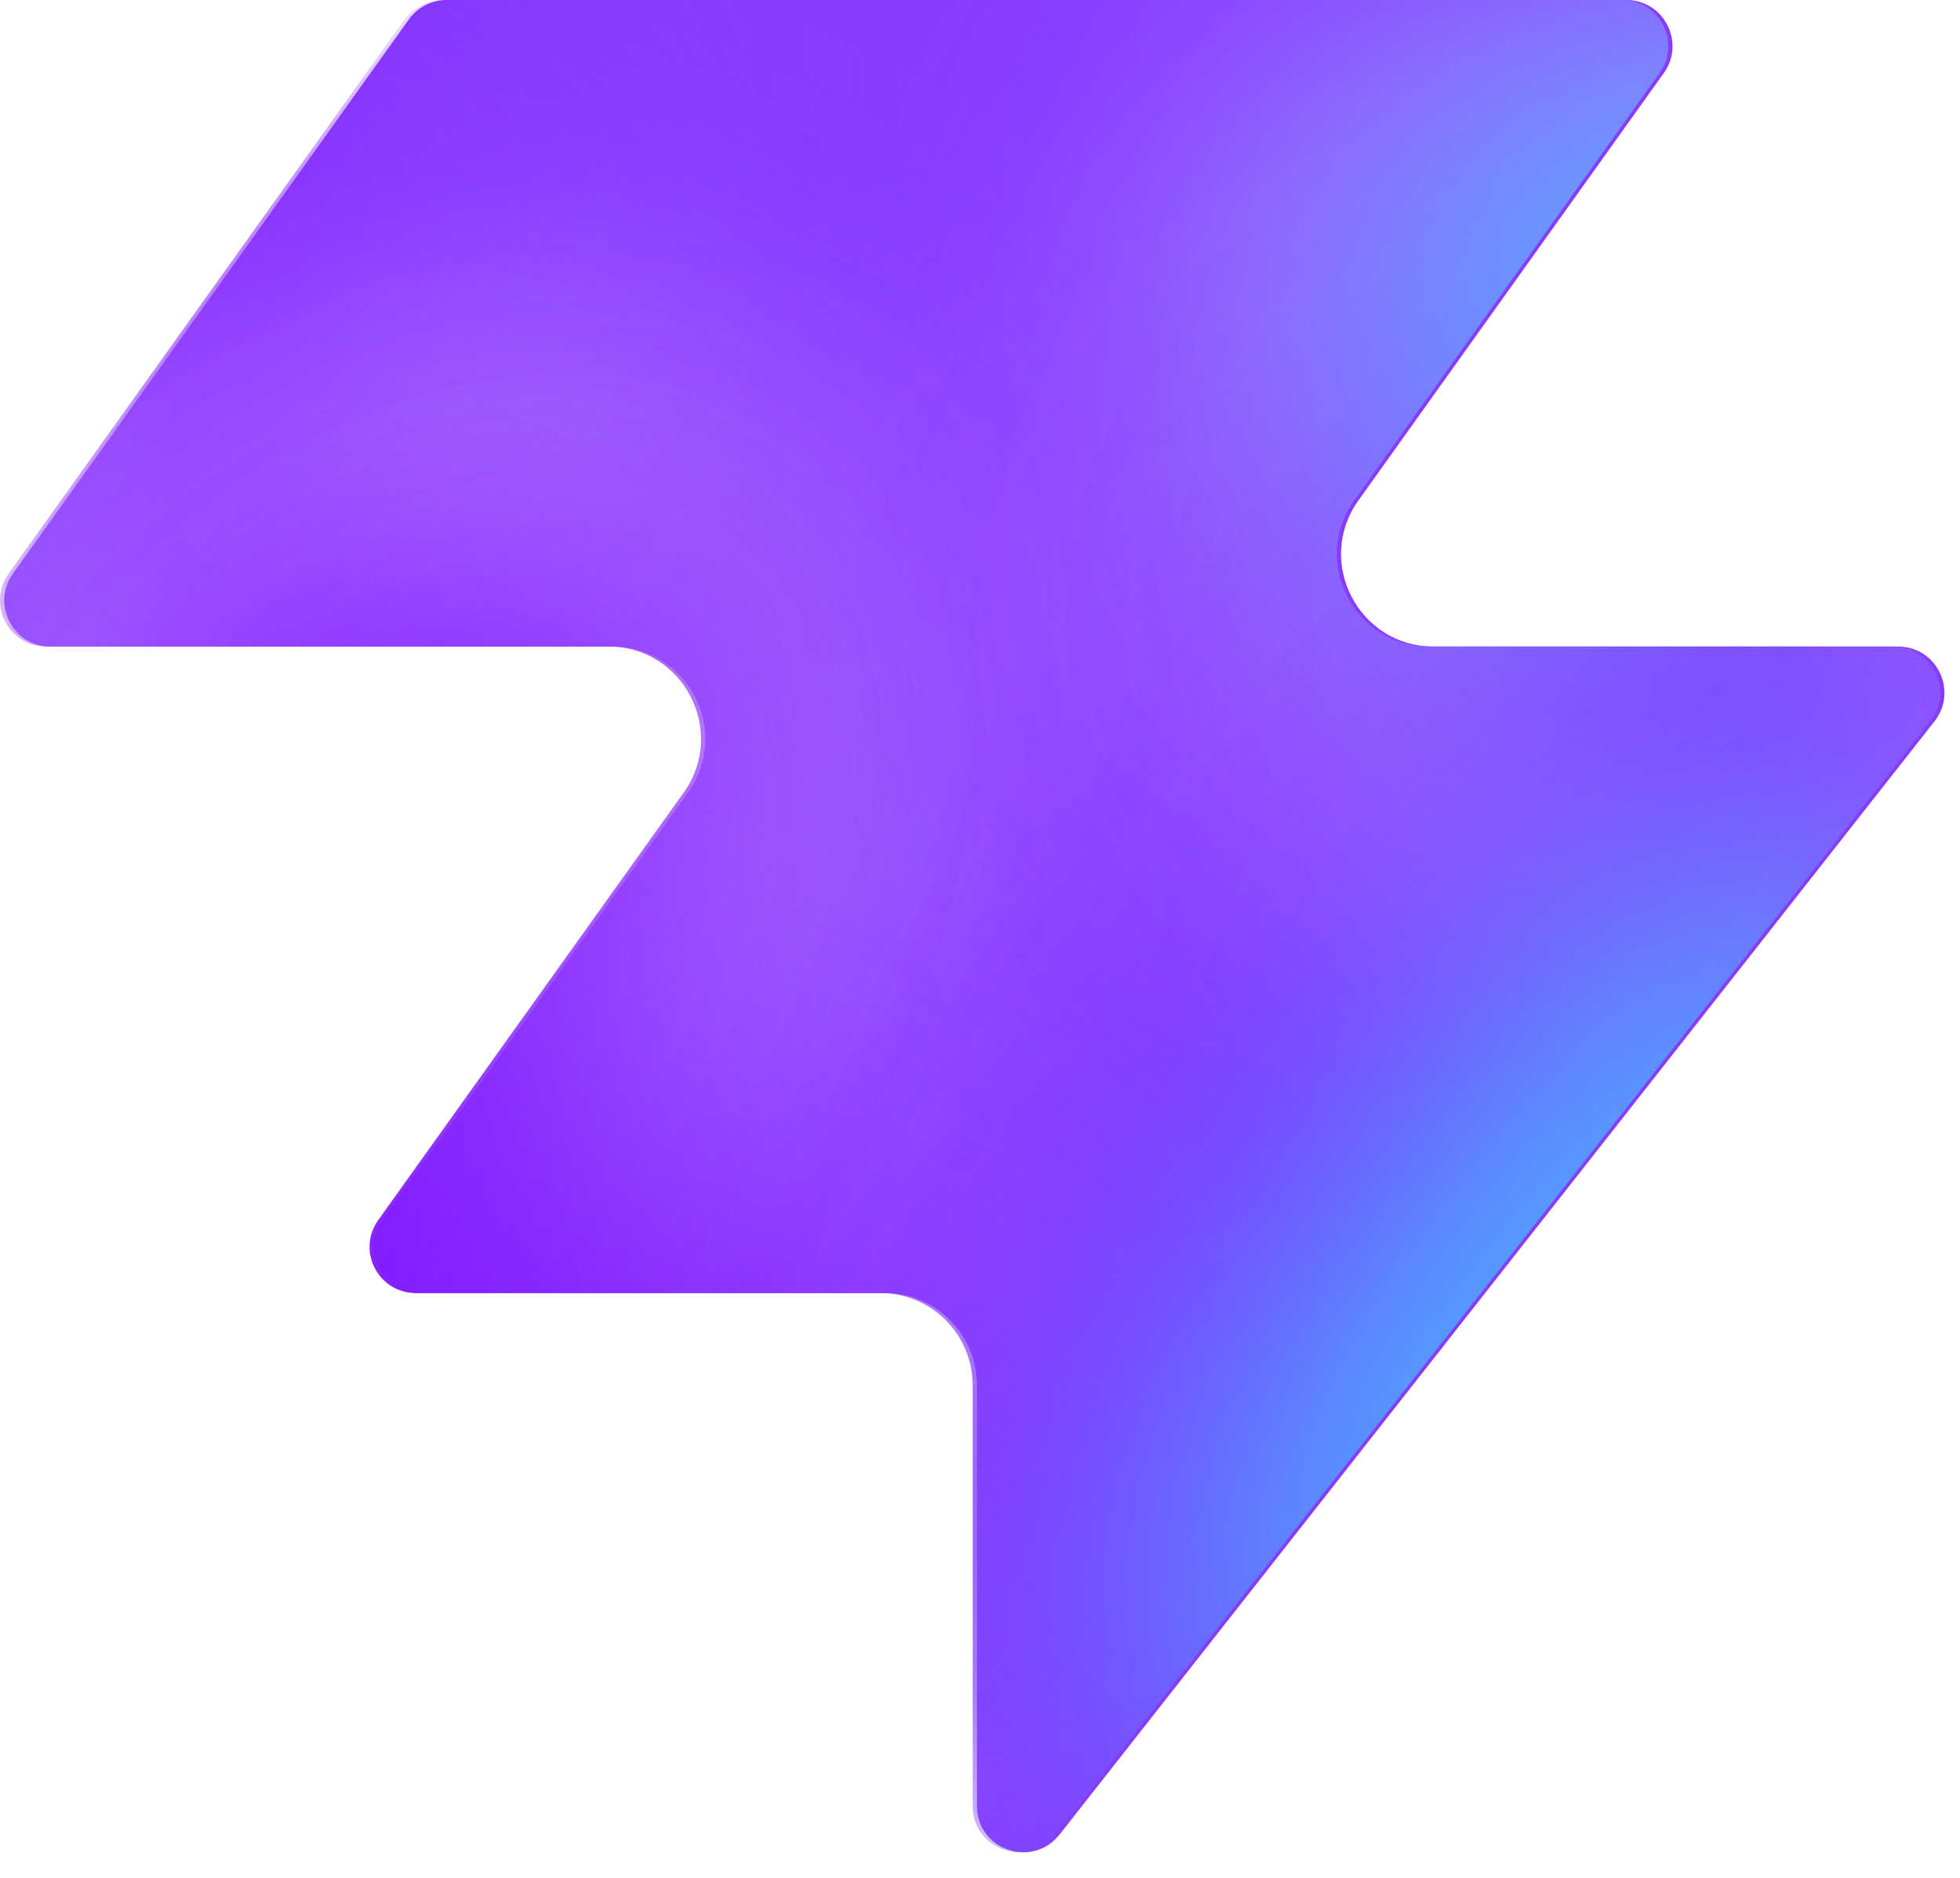
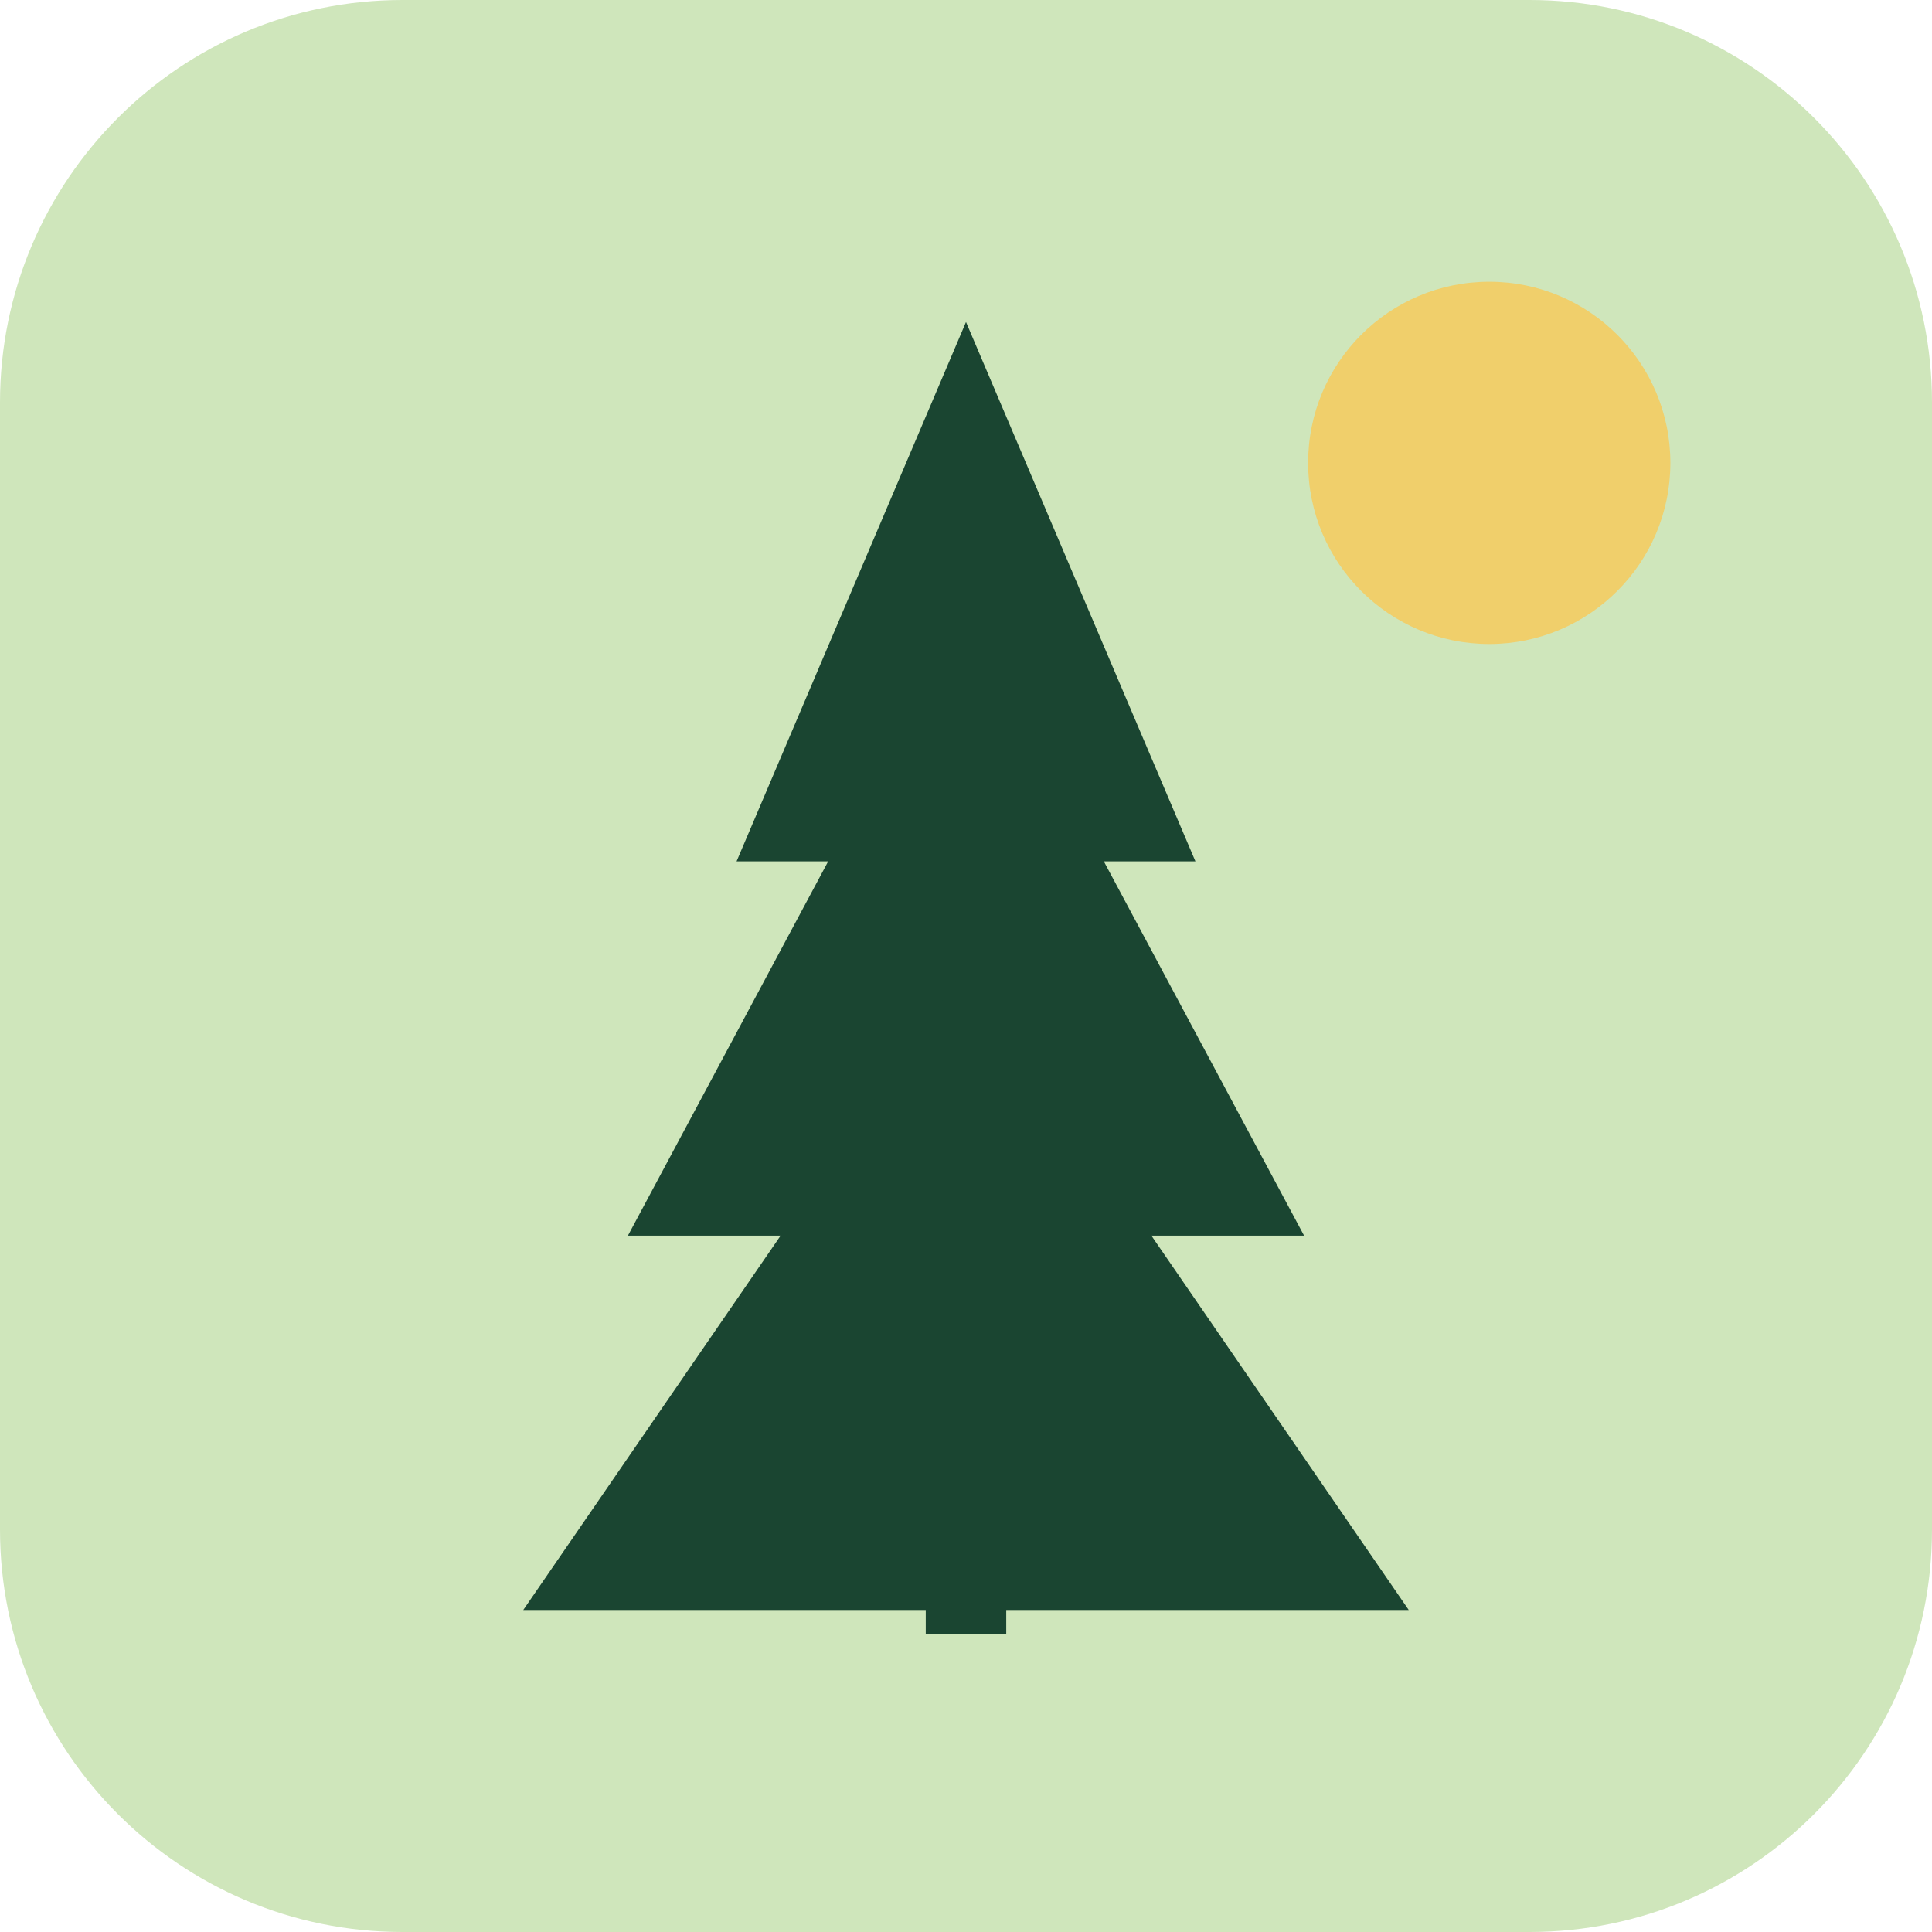
- <svg xmlns="http://www.w3.org/2000/svg" width="48" height="46" fill="none" viewBox="0 0 48 46">
-   <path fill="#863bff" d="M25.946 44.938c-.664.845-2.021.375-2.021-.698V33.937a2.26 2.26 0 0 0-2.262-2.262H10.287c-.92 0-1.456-1.04-.92-1.788l7.48-10.471c1.07-1.497 0-3.578-1.842-3.578H1.237c-.92 0-1.456-1.04-.92-1.788L10.013.474c.214-.297.556-.474.92-.474h28.894c.92 0 1.456 1.04.92 1.788l-7.48 10.471c-1.07 1.498 0 3.579 1.842 3.579h11.377c.943 0 1.473 1.088.89 1.83L25.947 44.94z" style="fill:#863bff;fill:color(display-p3 .525 .23 1);fill-opacity:1" />
-   <mask id="a" width="48" height="46" x="0" y="0" maskUnits="userSpaceOnUse" style="mask-type:alpha">
-     <path fill="#000" d="M25.842 44.938c-.664.844-2.021.375-2.021-.698V33.937a2.26 2.26 0 0 0-2.262-2.262H10.183c-.92 0-1.456-1.04-.92-1.788l7.48-10.471c1.07-1.498 0-3.579-1.842-3.579H1.133c-.92 0-1.456-1.04-.92-1.787L9.91.473c.214-.297.556-.474.92-.474h28.894c.92 0 1.456 1.04.92 1.788l-7.48 10.471c-1.07 1.498 0 3.578 1.842 3.578h11.377c.943 0 1.473 1.088.89 1.832L25.843 44.94z" style="fill:#000;fill-opacity:1" />
-   </mask>
-   <g mask="url(#a)">
-     <g filter="url(#b)">
-       <ellipse cx="5.508" cy="14.704" fill="#ede6ff" rx="5.508" ry="14.704" style="fill:#ede6ff;fill:color(display-p3 .927 .903 1);fill-opacity:1" transform="matrix(.00324 1 1 -.00324 -4.47 31.516)" />
-     </g>
-     <g filter="url(#c)">
-       <ellipse cx="10.399" cy="29.851" fill="#ede6ff" rx="10.399" ry="29.851" style="fill:#ede6ff;fill:color(display-p3 .927 .903 1);fill-opacity:1" transform="matrix(.00324 1 1 -.00324 -39.328 7.883)" />
-     </g>
-     <g filter="url(#d)">
-       <ellipse cx="5.508" cy="30.487" fill="#7e14ff" rx="5.508" ry="30.487" style="fill:#7e14ff;fill:color(display-p3 .492 .077 1);fill-opacity:1" transform="rotate(89.814 -25.913 -14.639)scale(1 -1)" />
-     </g>
-     <g filter="url(#e)">
-       <ellipse cx="5.508" cy="30.599" fill="#7e14ff" rx="5.508" ry="30.599" style="fill:#7e14ff;fill:color(display-p3 .492 .077 1);fill-opacity:1" transform="rotate(89.814 -32.644 -3.334)scale(1 -1)" />
-     </g>
-     <g filter="url(#f)">
-       <ellipse cx="5.508" cy="30.599" fill="#7e14ff" rx="5.508" ry="30.599" style="fill:#7e14ff;fill:color(display-p3 .492 .077 1);fill-opacity:1" transform="matrix(.00324 1 1 -.00324 -34.34 30.47)" />
-     </g>
-     <g filter="url(#g)">
-       <ellipse cx="14.072" cy="22.078" fill="#ede6ff" rx="14.072" ry="22.078" style="fill:#ede6ff;fill:color(display-p3 .927 .903 1);fill-opacity:1" transform="rotate(93.35 24.506 48.493)scale(-1 1)" />
-     </g>
-     <g filter="url(#h)">
-       <ellipse cx="3.47" cy="21.501" fill="#7e14ff" rx="3.47" ry="21.501" style="fill:#7e14ff;fill:color(display-p3 .492 .077 1);fill-opacity:1" transform="rotate(89.009 28.708 47.59)scale(-1 1)" />
-     </g>
-     <g filter="url(#i)">
-       <ellipse cx="3.47" cy="21.501" fill="#7e14ff" rx="3.47" ry="21.501" style="fill:#7e14ff;fill:color(display-p3 .492 .077 1);fill-opacity:1" transform="rotate(89.009 28.708 47.59)scale(-1 1)" />
-     </g>
-     <g filter="url(#j)">
-       <ellipse cx=".387" cy="8.972" fill="#7e14ff" rx="4.407" ry="29.108" style="fill:#7e14ff;fill:color(display-p3 .492 .077 1);fill-opacity:1" transform="rotate(39.51 .387 8.972)" />
-     </g>
-     <g filter="url(#k)">
-       <ellipse cx="47.523" cy="-6.092" fill="#7e14ff" rx="4.407" ry="29.108" style="fill:#7e14ff;fill:color(display-p3 .492 .077 1);fill-opacity:1" transform="rotate(37.892 47.523 -6.092)" />
-     </g>
-     <g filter="url(#l)">
-       <ellipse cx="41.412" cy="6.333" fill="#47bfff" rx="5.971" ry="9.665" style="fill:#47bfff;fill:color(display-p3 .28 .748 1);fill-opacity:1" transform="rotate(37.892 41.412 6.333)" />
-     </g>
-     <g filter="url(#m)">
-       <ellipse cx="-1.879" cy="38.332" fill="#7e14ff" rx="4.407" ry="29.108" style="fill:#7e14ff;fill:color(display-p3 .492 .077 1);fill-opacity:1" transform="rotate(37.892 -1.88 38.332)" />
-     </g>
-     <g filter="url(#n)">
-       <ellipse cx="-1.879" cy="38.332" fill="#7e14ff" rx="4.407" ry="29.108" style="fill:#7e14ff;fill:color(display-p3 .492 .077 1);fill-opacity:1" transform="rotate(37.892 -1.88 38.332)" />
-     </g>
-     <g filter="url(#o)">
-       <ellipse cx="35.651" cy="29.907" fill="#7e14ff" rx="4.407" ry="29.108" style="fill:#7e14ff;fill:color(display-p3 .492 .077 1);fill-opacity:1" transform="rotate(37.892 35.651 29.907)" />
-     </g>
-     <g filter="url(#p)">
-       <ellipse cx="38.418" cy="32.4" fill="#47bfff" rx="5.971" ry="15.297" style="fill:#47bfff;fill:color(display-p3 .28 .748 1);fill-opacity:1" transform="rotate(37.892 38.418 32.4)" />
-     </g>
+ <svg xmlns="http://www.w3.org/2000/svg" width="48" height="48" viewBox="0 0 48 48">
+   <rect width="48" height="48" rx="10" fill="#CFE6BB" />
+   <circle cx="37" cy="11.5" r="4.5" fill="#F0CF6B" />
+   <g fill="#1A4531">
+     <polygon points="24,8 18.3,21.4 29.7,21.4" />
+     <polygon points="24,15 15.6,30.7 32.4,30.7" />
+     <polygon points="24,24 13,40 35,40" />
+     <rect x="23" y="37.4" width="2" height="3.2" />
  </g>
-   <defs>
-     <filter id="b" width="60.045" height="41.654" x="-19.77" y="16.149" color-interpolation-filters="sRGB" filterUnits="userSpaceOnUse">
-       <feFlood flood-opacity="0" result="BackgroundImageFix" />
-       <feBlend in="SourceGraphic" in2="BackgroundImageFix" result="shape" />
-       <feGaussianBlur result="effect1_foregroundBlur_2002_17158" stdDeviation="7.659" />
-     </filter>
-     <filter id="c" width="90.34" height="51.437" x="-54.613" y="-7.533" color-interpolation-filters="sRGB" filterUnits="userSpaceOnUse">
-       <feFlood flood-opacity="0" result="BackgroundImageFix" />
-       <feBlend in="SourceGraphic" in2="BackgroundImageFix" result="shape" />
-       <feGaussianBlur result="effect1_foregroundBlur_2002_17158" stdDeviation="7.659" />
-     </filter>
-     <filter id="d" width="79.355" height="29.4" x="-49.64" y="2.03" color-interpolation-filters="sRGB" filterUnits="userSpaceOnUse">
-       <feFlood flood-opacity="0" result="BackgroundImageFix" />
-       <feBlend in="SourceGraphic" in2="BackgroundImageFix" result="shape" />
-       <feGaussianBlur result="effect1_foregroundBlur_2002_17158" stdDeviation="4.596" />
-     </filter>
-     <filter id="e" width="79.579" height="29.4" x="-45.045" y="20.029" color-interpolation-filters="sRGB" filterUnits="userSpaceOnUse">
-       <feFlood flood-opacity="0" result="BackgroundImageFix" />
-       <feBlend in="SourceGraphic" in2="BackgroundImageFix" result="shape" />
-       <feGaussianBlur result="effect1_foregroundBlur_2002_17158" stdDeviation="4.596" />
-     </filter>
-     <filter id="f" width="79.579" height="29.4" x="-43.513" y="21.178" color-interpolation-filters="sRGB" filterUnits="userSpaceOnUse">
-       <feFlood flood-opacity="0" result="BackgroundImageFix" />
-       <feBlend in="SourceGraphic" in2="BackgroundImageFix" result="shape" />
-       <feGaussianBlur result="effect1_foregroundBlur_2002_17158" stdDeviation="4.596" />
-     </filter>
-     <filter id="g" width="74.749" height="58.852" x="15.756" y="-17.901" color-interpolation-filters="sRGB" filterUnits="userSpaceOnUse">
-       <feFlood flood-opacity="0" result="BackgroundImageFix" />
-       <feBlend in="SourceGraphic" in2="BackgroundImageFix" result="shape" />
-       <feGaussianBlur result="effect1_foregroundBlur_2002_17158" stdDeviation="7.659" />
-     </filter>
-     <filter id="h" width="61.377" height="25.362" x="23.548" y="2.284" color-interpolation-filters="sRGB" filterUnits="userSpaceOnUse">
-       <feFlood flood-opacity="0" result="BackgroundImageFix" />
-       <feBlend in="SourceGraphic" in2="BackgroundImageFix" result="shape" />
-       <feGaussianBlur result="effect1_foregroundBlur_2002_17158" stdDeviation="4.596" />
-     </filter>
-     <filter id="i" width="61.377" height="25.362" x="23.548" y="2.284" color-interpolation-filters="sRGB" filterUnits="userSpaceOnUse">
-       <feFlood flood-opacity="0" result="BackgroundImageFix" />
-       <feBlend in="SourceGraphic" in2="BackgroundImageFix" result="shape" />
-       <feGaussianBlur result="effect1_foregroundBlur_2002_17158" stdDeviation="4.596" />
-     </filter>
-     <filter id="j" width="56.045" height="63.649" x="-27.636" y="-22.853" color-interpolation-filters="sRGB" filterUnits="userSpaceOnUse">
-       <feFlood flood-opacity="0" result="BackgroundImageFix" />
-       <feBlend in="SourceGraphic" in2="BackgroundImageFix" result="shape" />
-       <feGaussianBlur result="effect1_foregroundBlur_2002_17158" stdDeviation="4.596" />
-     </filter>
-     <filter id="k" width="54.814" height="64.646" x="20.116" y="-38.415" color-interpolation-filters="sRGB" filterUnits="userSpaceOnUse">
-       <feFlood flood-opacity="0" result="BackgroundImageFix" />
-       <feBlend in="SourceGraphic" in2="BackgroundImageFix" result="shape" />
-       <feGaussianBlur result="effect1_foregroundBlur_2002_17158" stdDeviation="4.596" />
-     </filter>
-     <filter id="l" width="33.541" height="35.313" x="24.641" y="-11.323" color-interpolation-filters="sRGB" filterUnits="userSpaceOnUse">
-       <feFlood flood-opacity="0" result="BackgroundImageFix" />
-       <feBlend in="SourceGraphic" in2="BackgroundImageFix" result="shape" />
-       <feGaussianBlur result="effect1_foregroundBlur_2002_17158" stdDeviation="4.596" />
-     </filter>
-     <filter id="m" width="54.814" height="64.646" x="-29.286" y="6.009" color-interpolation-filters="sRGB" filterUnits="userSpaceOnUse">
-       <feFlood flood-opacity="0" result="BackgroundImageFix" />
-       <feBlend in="SourceGraphic" in2="BackgroundImageFix" result="shape" />
-       <feGaussianBlur result="effect1_foregroundBlur_2002_17158" stdDeviation="4.596" />
-     </filter>
-     <filter id="n" width="54.814" height="64.646" x="-29.286" y="6.009" color-interpolation-filters="sRGB" filterUnits="userSpaceOnUse">
-       <feFlood flood-opacity="0" result="BackgroundImageFix" />
-       <feBlend in="SourceGraphic" in2="BackgroundImageFix" result="shape" />
-       <feGaussianBlur result="effect1_foregroundBlur_2002_17158" stdDeviation="4.596" />
-     </filter>
-     <filter id="o" width="54.814" height="64.646" x="8.244" y="-2.416" color-interpolation-filters="sRGB" filterUnits="userSpaceOnUse">
-       <feFlood flood-opacity="0" result="BackgroundImageFix" />
-       <feBlend in="SourceGraphic" in2="BackgroundImageFix" result="shape" />
-       <feGaussianBlur result="effect1_foregroundBlur_2002_17158" stdDeviation="4.596" />
-     </filter>
-     <filter id="p" width="39.409" height="43.623" x="18.713" y="10.588" color-interpolation-filters="sRGB" filterUnits="userSpaceOnUse">
-       <feFlood flood-opacity="0" result="BackgroundImageFix" />
-       <feBlend in="SourceGraphic" in2="BackgroundImageFix" result="shape" />
-       <feGaussianBlur result="effect1_foregroundBlur_2002_17158" stdDeviation="4.596" />
-     </filter>
-   </defs>
</svg>
